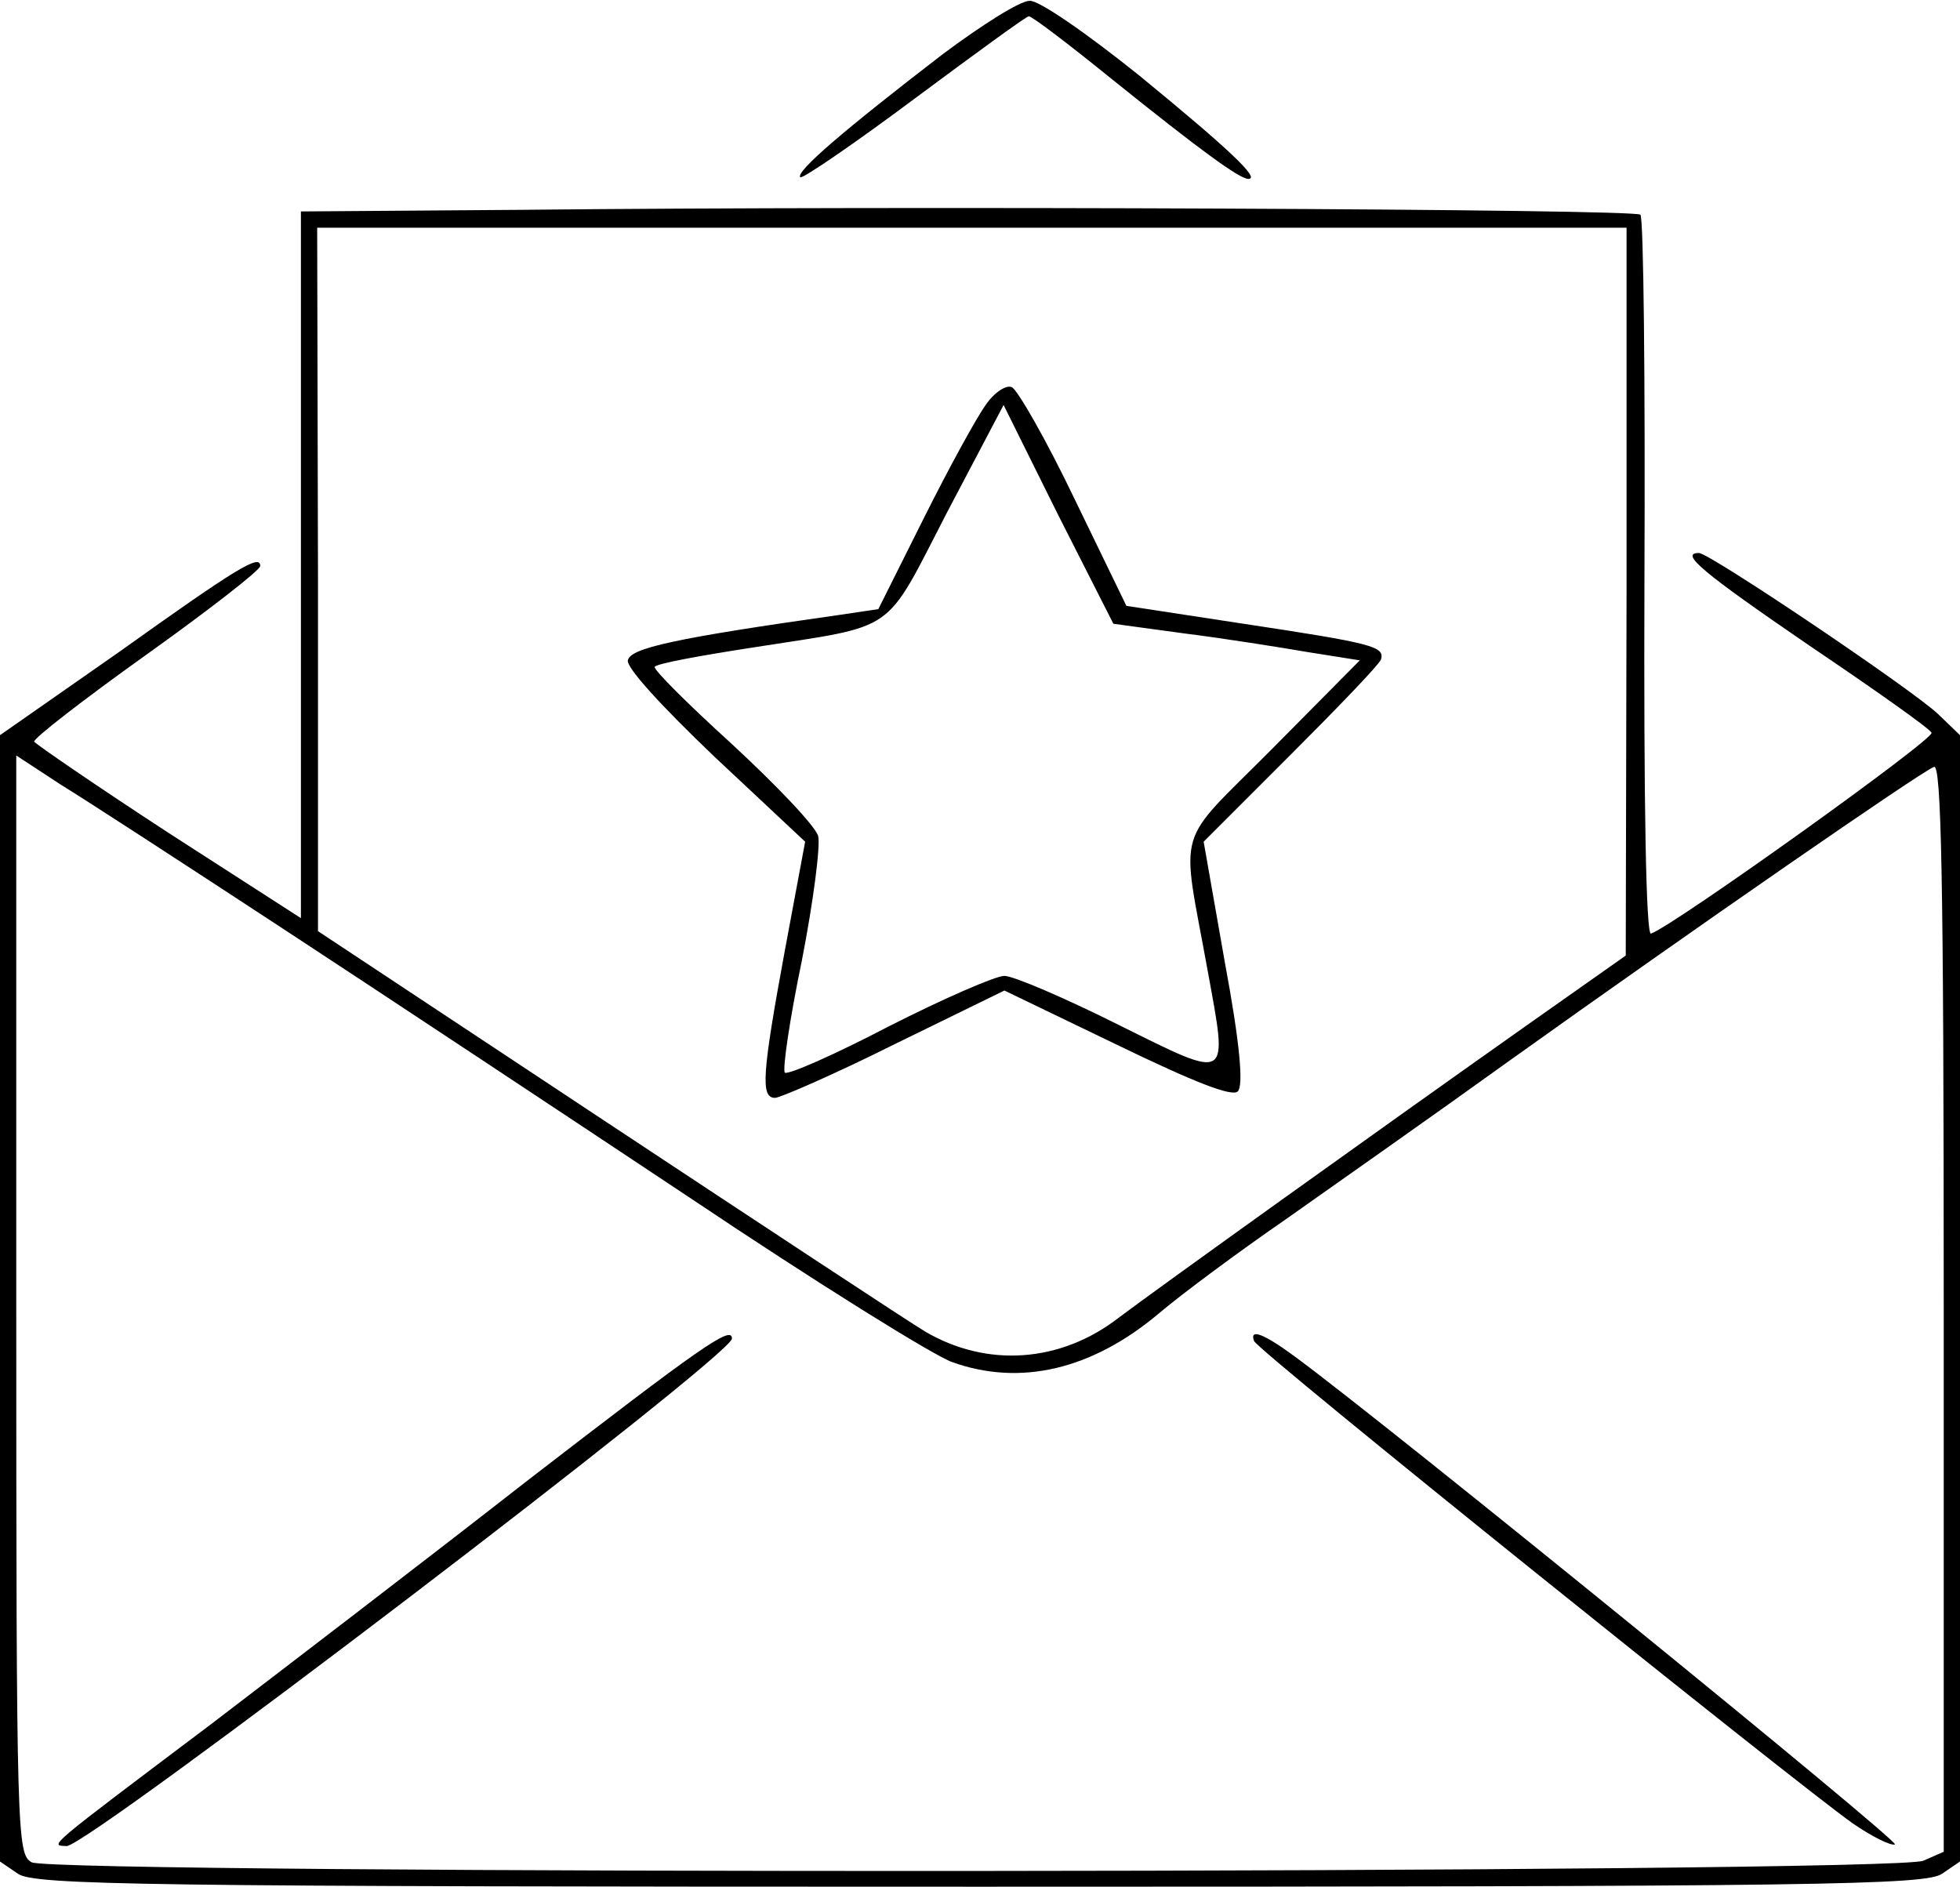
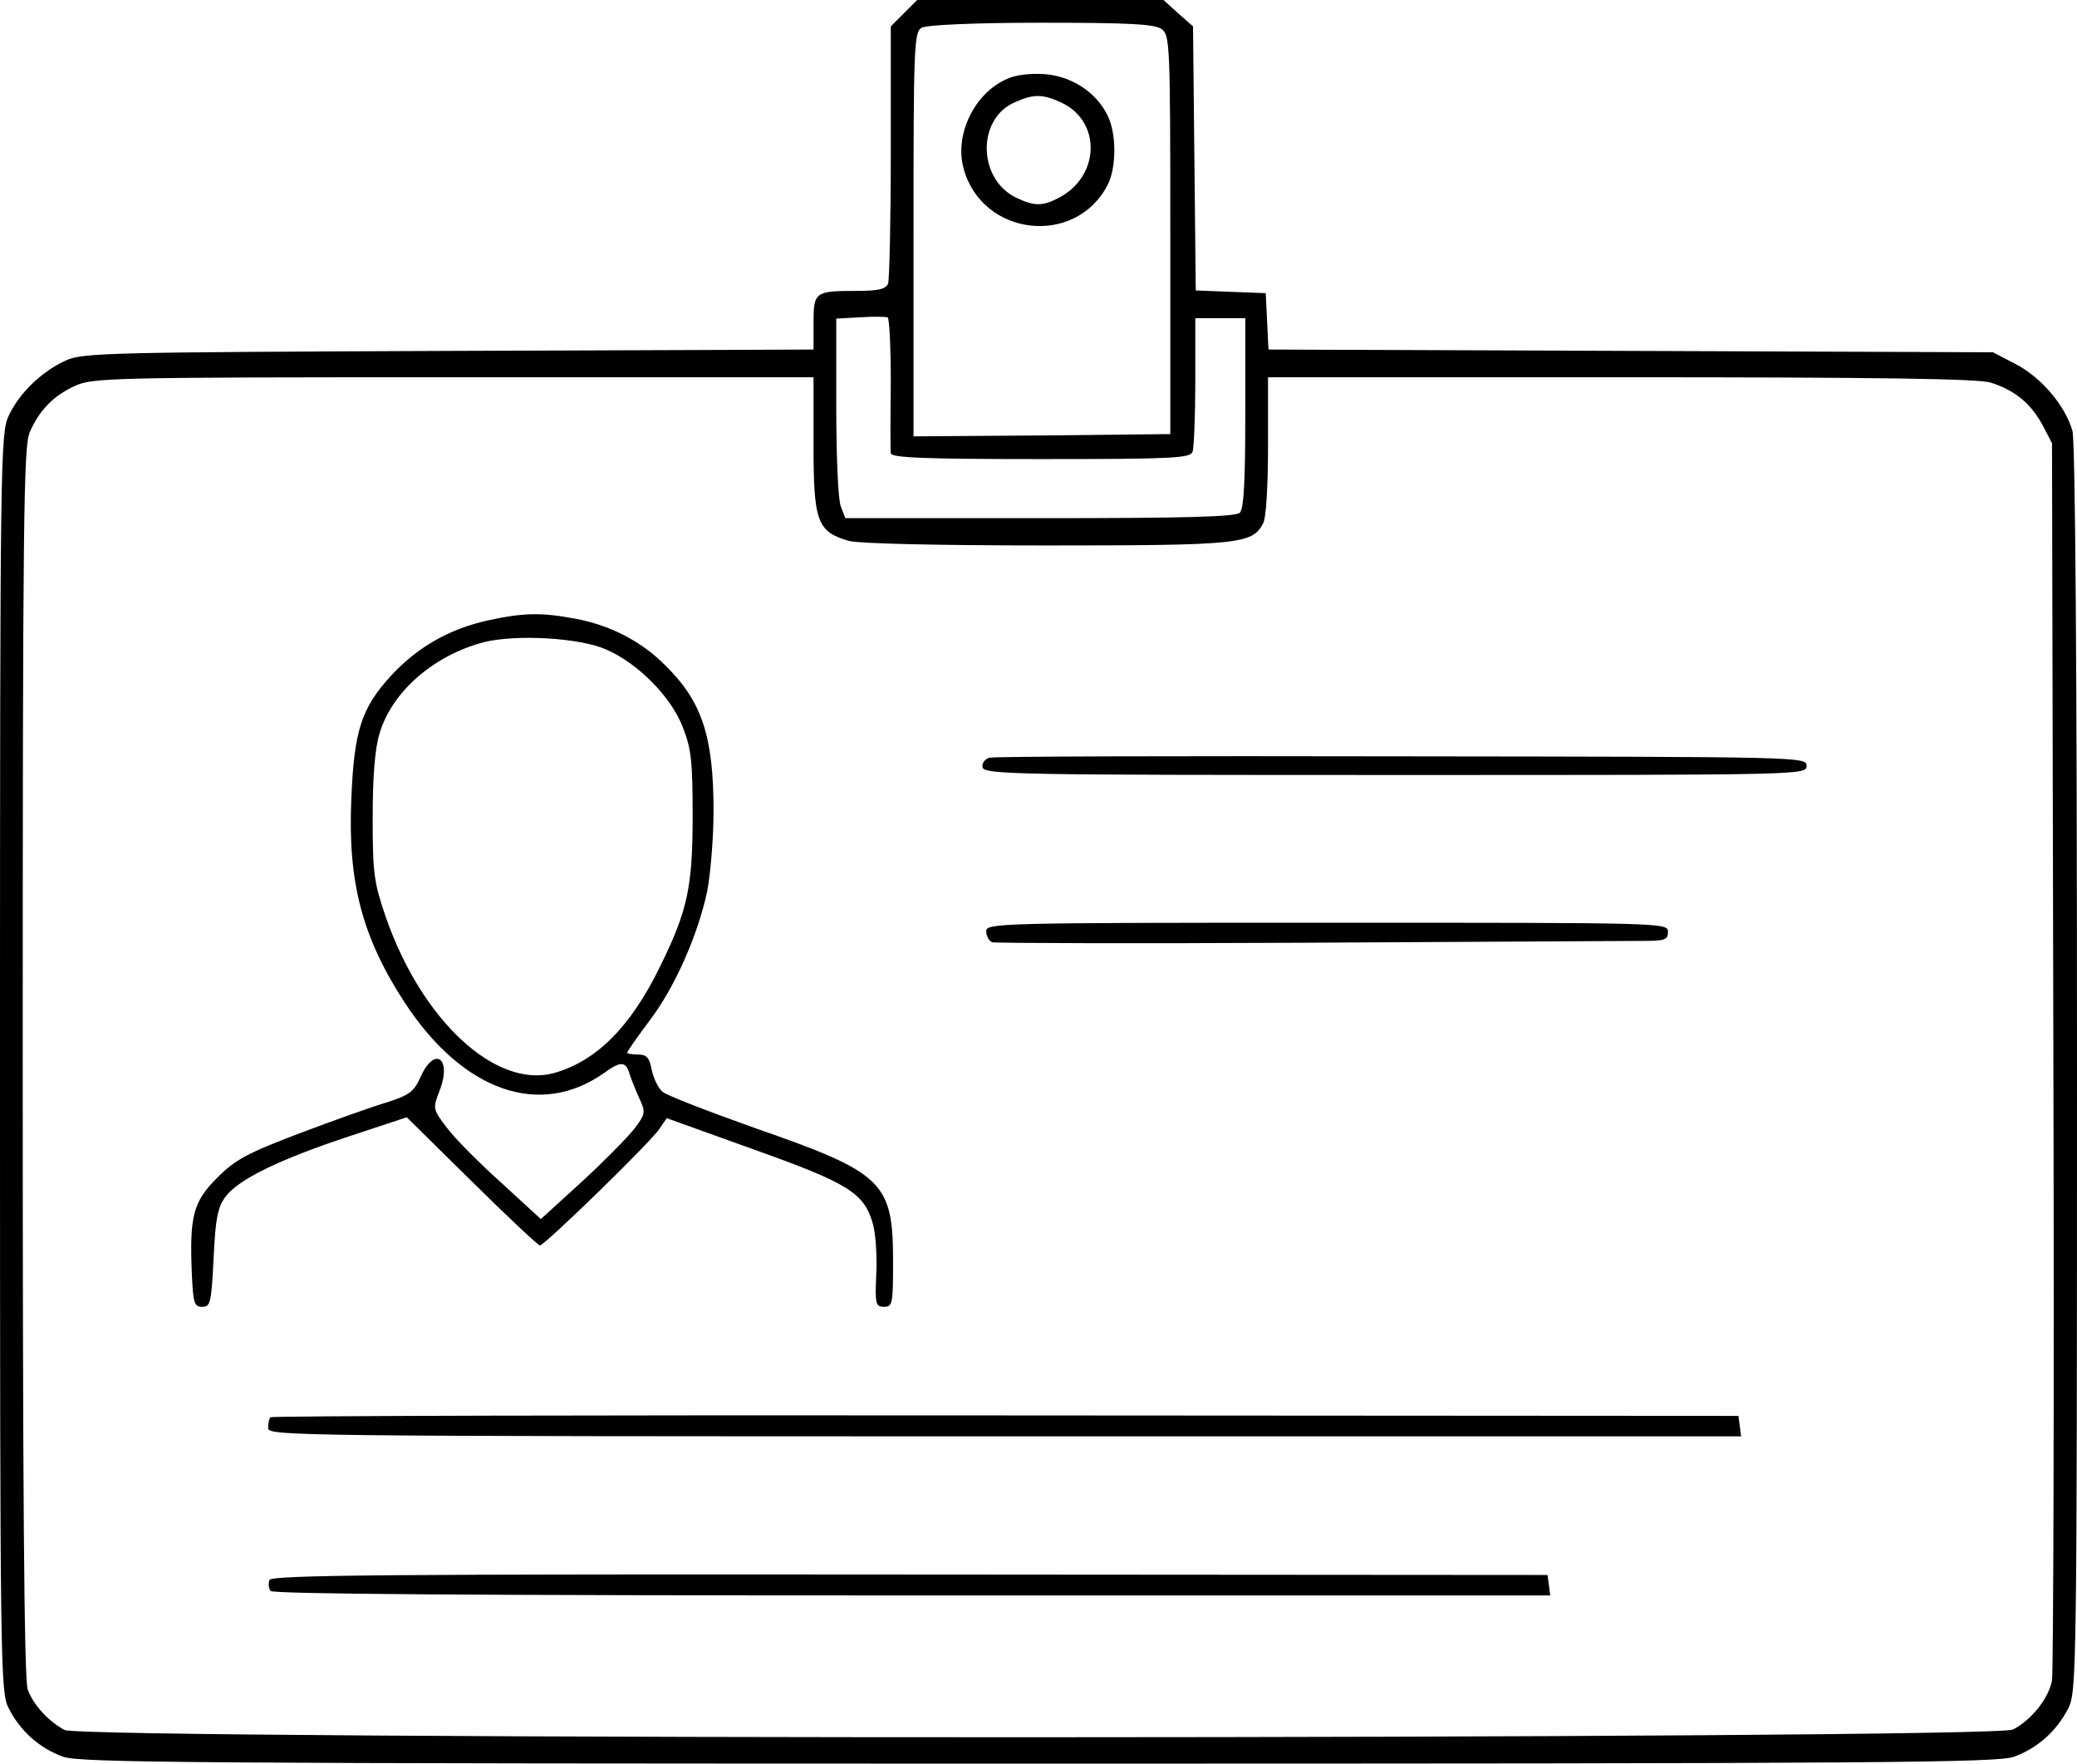
- <svg xmlns="http://www.w3.org/2000/svg" version="1.0" width="241pt" height="232pt" viewBox="0 0 241 232" preserveAspectRatio="xMidYMid meet">
-   <g transform="translate(0,232) scale(0.1,-0.1)" fill="#000000" stroke="none">
-     <path d="M1160 2254 c-121 -93 -182 -145 -176 -152 3 -2 66 41 141 97 74 55 137 101 140 101 4 0 50 -35 103 -78 107 -86 156 -122 167 -122 15 0 -23 36 -134 127 -66 53 -124 93 -135 92 -12 0 -59 -30 -106 -65z" />
-     <path d="M643 2062 l-273 -2 0 -435 0 -434 -163 105 c-89 58 -163 109 -165 112 -1 4 61 52 138 107 77 55 140 104 140 109 0 15 -27 -1 -174 -106 l-146 -102 0 -693 0 -692 22 -15 c20 -14 149 -16 1183 -16 1034 0 1163 2 1183 16 l22 15 0 693 0 692 -27 26 c-33 31 -281 198 -294 198 -24 0 3 -23 136 -114 80 -54 148 -102 150 -107 5 -7 -318 -238 -345 -247 -6 -2 -9 158 -8 437 1 242 -1 444 -5 447 -7 7 -905 11 -1374 6z m1357 -469 l-1 -448 -122 -86 c-177 -125 -456 -325 -501 -359 -72 -56 -163 -62 -239 -17 -20 12 -196 128 -391 257 l-355 235 0 433 -1 432 805 0 805 0 0 -447z m-1652 -415 c119 -78 344 -227 499 -330 155 -104 301 -195 324 -203 84 -30 172 -9 254 60 27 23 97 75 155 115 58 41 182 128 275 195 228 163 507 356 523 362 9 4 12 -133 12 -664 l0 -670 -25 -11 c-35 -16 -2297 -17 -2326 -2 -18 10 -19 29 -19 686 l0 675 55 -36 c31 -19 154 -99 273 -177z" />
-     <path d="M1212 1822 c-11 -15 -45 -77 -76 -139 l-56 -112 -47 -7 c-205 -29 -258 -41 -261 -56 -2 -9 42 -57 107 -119 l111 -104 -25 -134 c-28 -152 -30 -181 -12 -181 6 0 73 29 147 66 l135 66 139 -67 c95 -46 141 -64 148 -57 7 7 3 57 -16 159 l-26 148 107 107 c59 59 109 111 111 117 5 16 -10 20 -169 44 l-144 22 -64 132 c-35 73 -70 134 -77 137 -7 3 -22 -7 -32 -22z m245 -281 c48 -6 117 -17 152 -23 l63 -10 -107 -108 c-122 -123 -113 -91 -80 -274 25 -137 29 -135 -110 -66 -66 33 -129 60 -140 60 -11 0 -75 -28 -142 -62 -67 -35 -124 -60 -128 -57 -3 4 6 66 21 138 14 72 23 141 20 153 -4 13 -52 63 -106 113 -54 49 -97 92 -95 95 2 4 57 14 122 24 178 28 159 14 237 165 l70 133 67 -135 68 -134 88 -12z" />
-     <path d="M648 499 c-128 -100 -302 -233 -387 -298 -207 -156 -200 -150 -179 -151 27 0 818 603 818 624 0 17 -38 -10 -252 -175z" />
-     <path d="M1542 671 c3 -11 669 -546 736 -593 23 -16 47 -28 52 -26 8 2 -621 514 -738 600 -38 28 -56 35 -50 19z" />
+ <svg xmlns="http://www.w3.org/2000/svg" version="1.0" width="457pt" height="388pt" viewBox="0 0 457 388" preserveAspectRatio="xMidYMid meet">
+   <g transform="translate(0,388) scale(0.1,-0.1)" fill="#000000" stroke="none">
+     <path d="M1989 3851 l-29 -29 0 -275 c0 -152 -3 -282 -6 -291 -5 -12 -21 -16 -69 -16 -92 0 -95 -2 -95 -71 l0 -58 -802 -3 c-748 -3 -806 -4 -843 -21 -53 -24 -103 -72 -126 -122 -18 -38 -19 -97 -19 -1423 0 -1341 1 -1384 19 -1420 26 -51 68 -88 120 -107 39 -13 279 -15 2146 -15 1867 0 2107 2 2146 15 52 19 94 56 120 107 18 36 19 79 19 1405 0 912 -4 1380 -10 1405 -16 56 -69 118 -125 147 l-50 26 -797 3 -797 3 -3 62 -3 62 -77 3 -77 3 -3 290 -3 291 -33 29 -32 29 -271 0 -271 0 -29 -29z m567 -35 c18 -14 19 -30 19 -453 l0 -438 -282 -3 -283 -2 0 444 c0 413 1 446 18 455 10 6 114 11 263 11 196 0 249 -3 265 -14z m-596 -779 c-1 -78 -1 -148 0 -154 0 -10 73 -13 329 -13 291 0 330 2 335 16 3 9 6 78 6 155 l0 139 55 0 55 0 0 -208 c0 -148 -3 -211 -12 -220 -9 -9 -120 -12 -440 -12 l-428 0 -10 26 c-6 14 -10 113 -10 219 l0 194 53 3 c28 2 56 1 60 0 4 -2 7 -67 7 -145z m-170 -136 c0 -169 8 -191 78 -211 22 -6 193 -10 435 -10 423 0 452 3 476 48 7 12 11 83 11 171 l0 151 779 0 c561 0 787 -3 812 -12 53 -17 87 -46 112 -91 l22 -42 3 -1345 c2 -740 0 -1359 -3 -1377 -7 -39 -46 -88 -86 -108 -42 -22 -4245 -23 -4287 -1 -35 19 -68 54 -81 89 -8 20 -11 446 -11 1378 0 1196 2 1354 15 1387 21 49 52 81 100 103 38 18 83 19 833 19 l792 0 0 -149z" />
+     <path d="M2215 3706 c-71 -31 -115 -122 -95 -196 40 -150 246 -174 317 -37 20 39 20 115 -1 155 -26 51 -80 85 -139 89 -30 2 -65 -2 -82 -11z m121 -52 c88 -42 84 -162 -6 -209 -36 -19 -54 -19 -94 0 -85 41 -87 174 -3 210 42 19 62 18 103 -1z" />
+     <path d="M1073 2515 c-85 -19 -155 -59 -213 -122 -65 -71 -81 -121 -87 -271 -8 -183 24 -304 117 -447 128 -196 298 -256 440 -155 36 26 47 25 55 -2 4 -13 14 -37 22 -55 14 -30 13 -34 -11 -66 -15 -19 -67 -72 -116 -117 l-90 -82 -86 79 c-48 43 -102 97 -120 121 -32 42 -32 43 -17 82 28 71 -10 100 -41 32 -15 -34 -25 -41 -74 -57 -31 -9 -118 -40 -192 -68 -116 -44 -142 -58 -182 -98 -53 -53 -61 -84 -56 -209 3 -67 5 -75 23 -75 18 0 20 8 25 107 4 87 9 112 26 135 28 38 118 82 272 133 l127 42 143 -141 c79 -78 146 -141 150 -141 10 0 247 230 264 258 l15 22 192 -69 c210 -75 243 -96 262 -165 6 -22 9 -72 7 -111 -3 -64 -1 -70 17 -70 19 0 20 7 20 100 0 175 -21 195 -306 294 -101 36 -192 71 -201 79 -10 8 -20 30 -24 48 -5 27 -11 34 -30 34 -13 0 -24 2 -24 4 0 3 22 34 48 69 56 73 107 188 128 286 7 36 14 116 14 176 0 164 -25 241 -105 320 -53 54 -123 90 -200 104 -74 14 -114 13 -192 -4z m261 -64 c69 -30 142 -103 168 -170 19 -48 22 -75 22 -196 0 -156 -11 -208 -71 -330 -65 -134 -141 -210 -235 -236 -128 -34 -290 116 -369 343 -26 76 -29 95 -29 219 0 91 5 152 15 185 27 92 119 172 229 201 71 18 212 10 270 -16z" />
+     <path d="M2177 2213 c-10 -3 -17 -12 -15 -21 3 -16 72 -17 908 -17 898 0 905 0 905 20 0 20 -7 20 -890 21 -490 1 -898 0 -908 -3z" />
+     <path d="M2170 1831 c0 -10 6 -21 13 -24 6 -2 318 -3 692 -1 374 2 706 4 738 4 50 0 57 2 57 20 0 20 -7 20 -750 20 -729 0 -750 -1 -750 -19z" />
+     <path d="M595 762 c-3 -3 -5 -14 -5 -24 0 -17 56 -18 1621 -18 l1620 0 -3 23 -3 22 -1612 1 c-887 1 -1614 -1 -1618 -4z" />
+     <path d="M593 404 c-3 -7 -2 -18 2 -24 4 -7 443 -10 1411 -10 l1405 0 -3 23 -3 22 -1403 1 c-1148 1 -1405 -1 -1409 -12z" />
  </g>
</svg>
